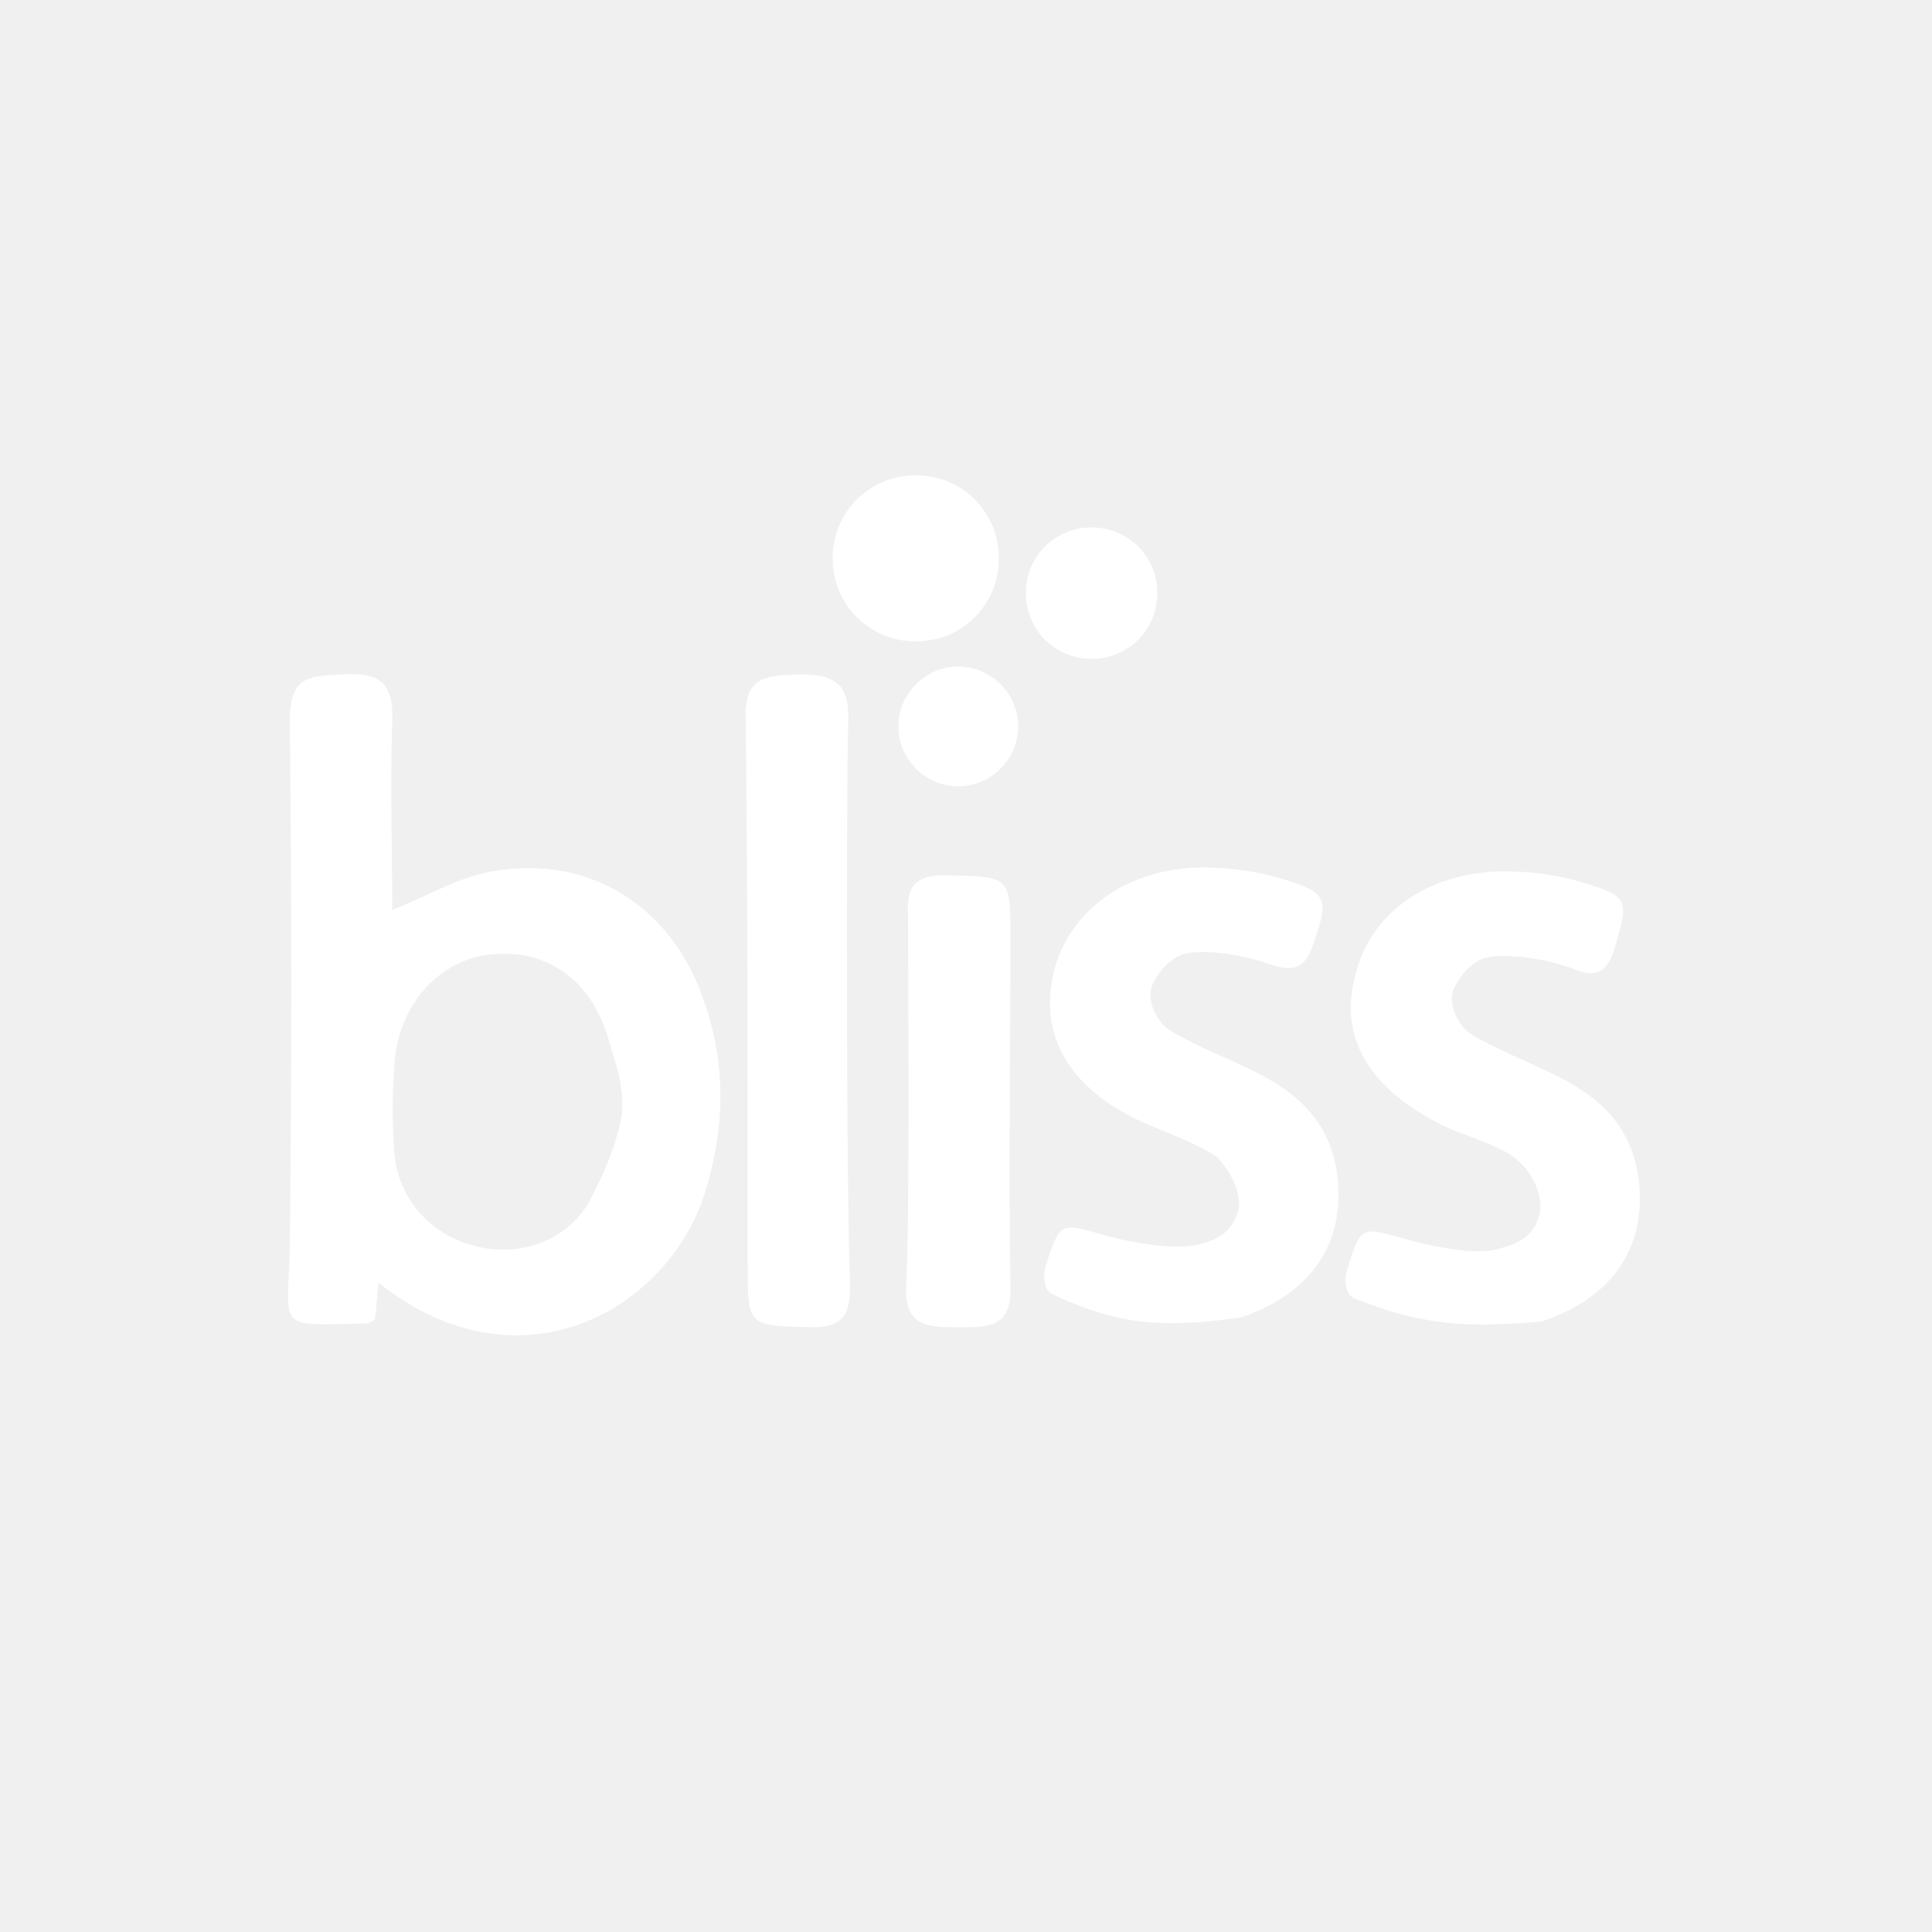
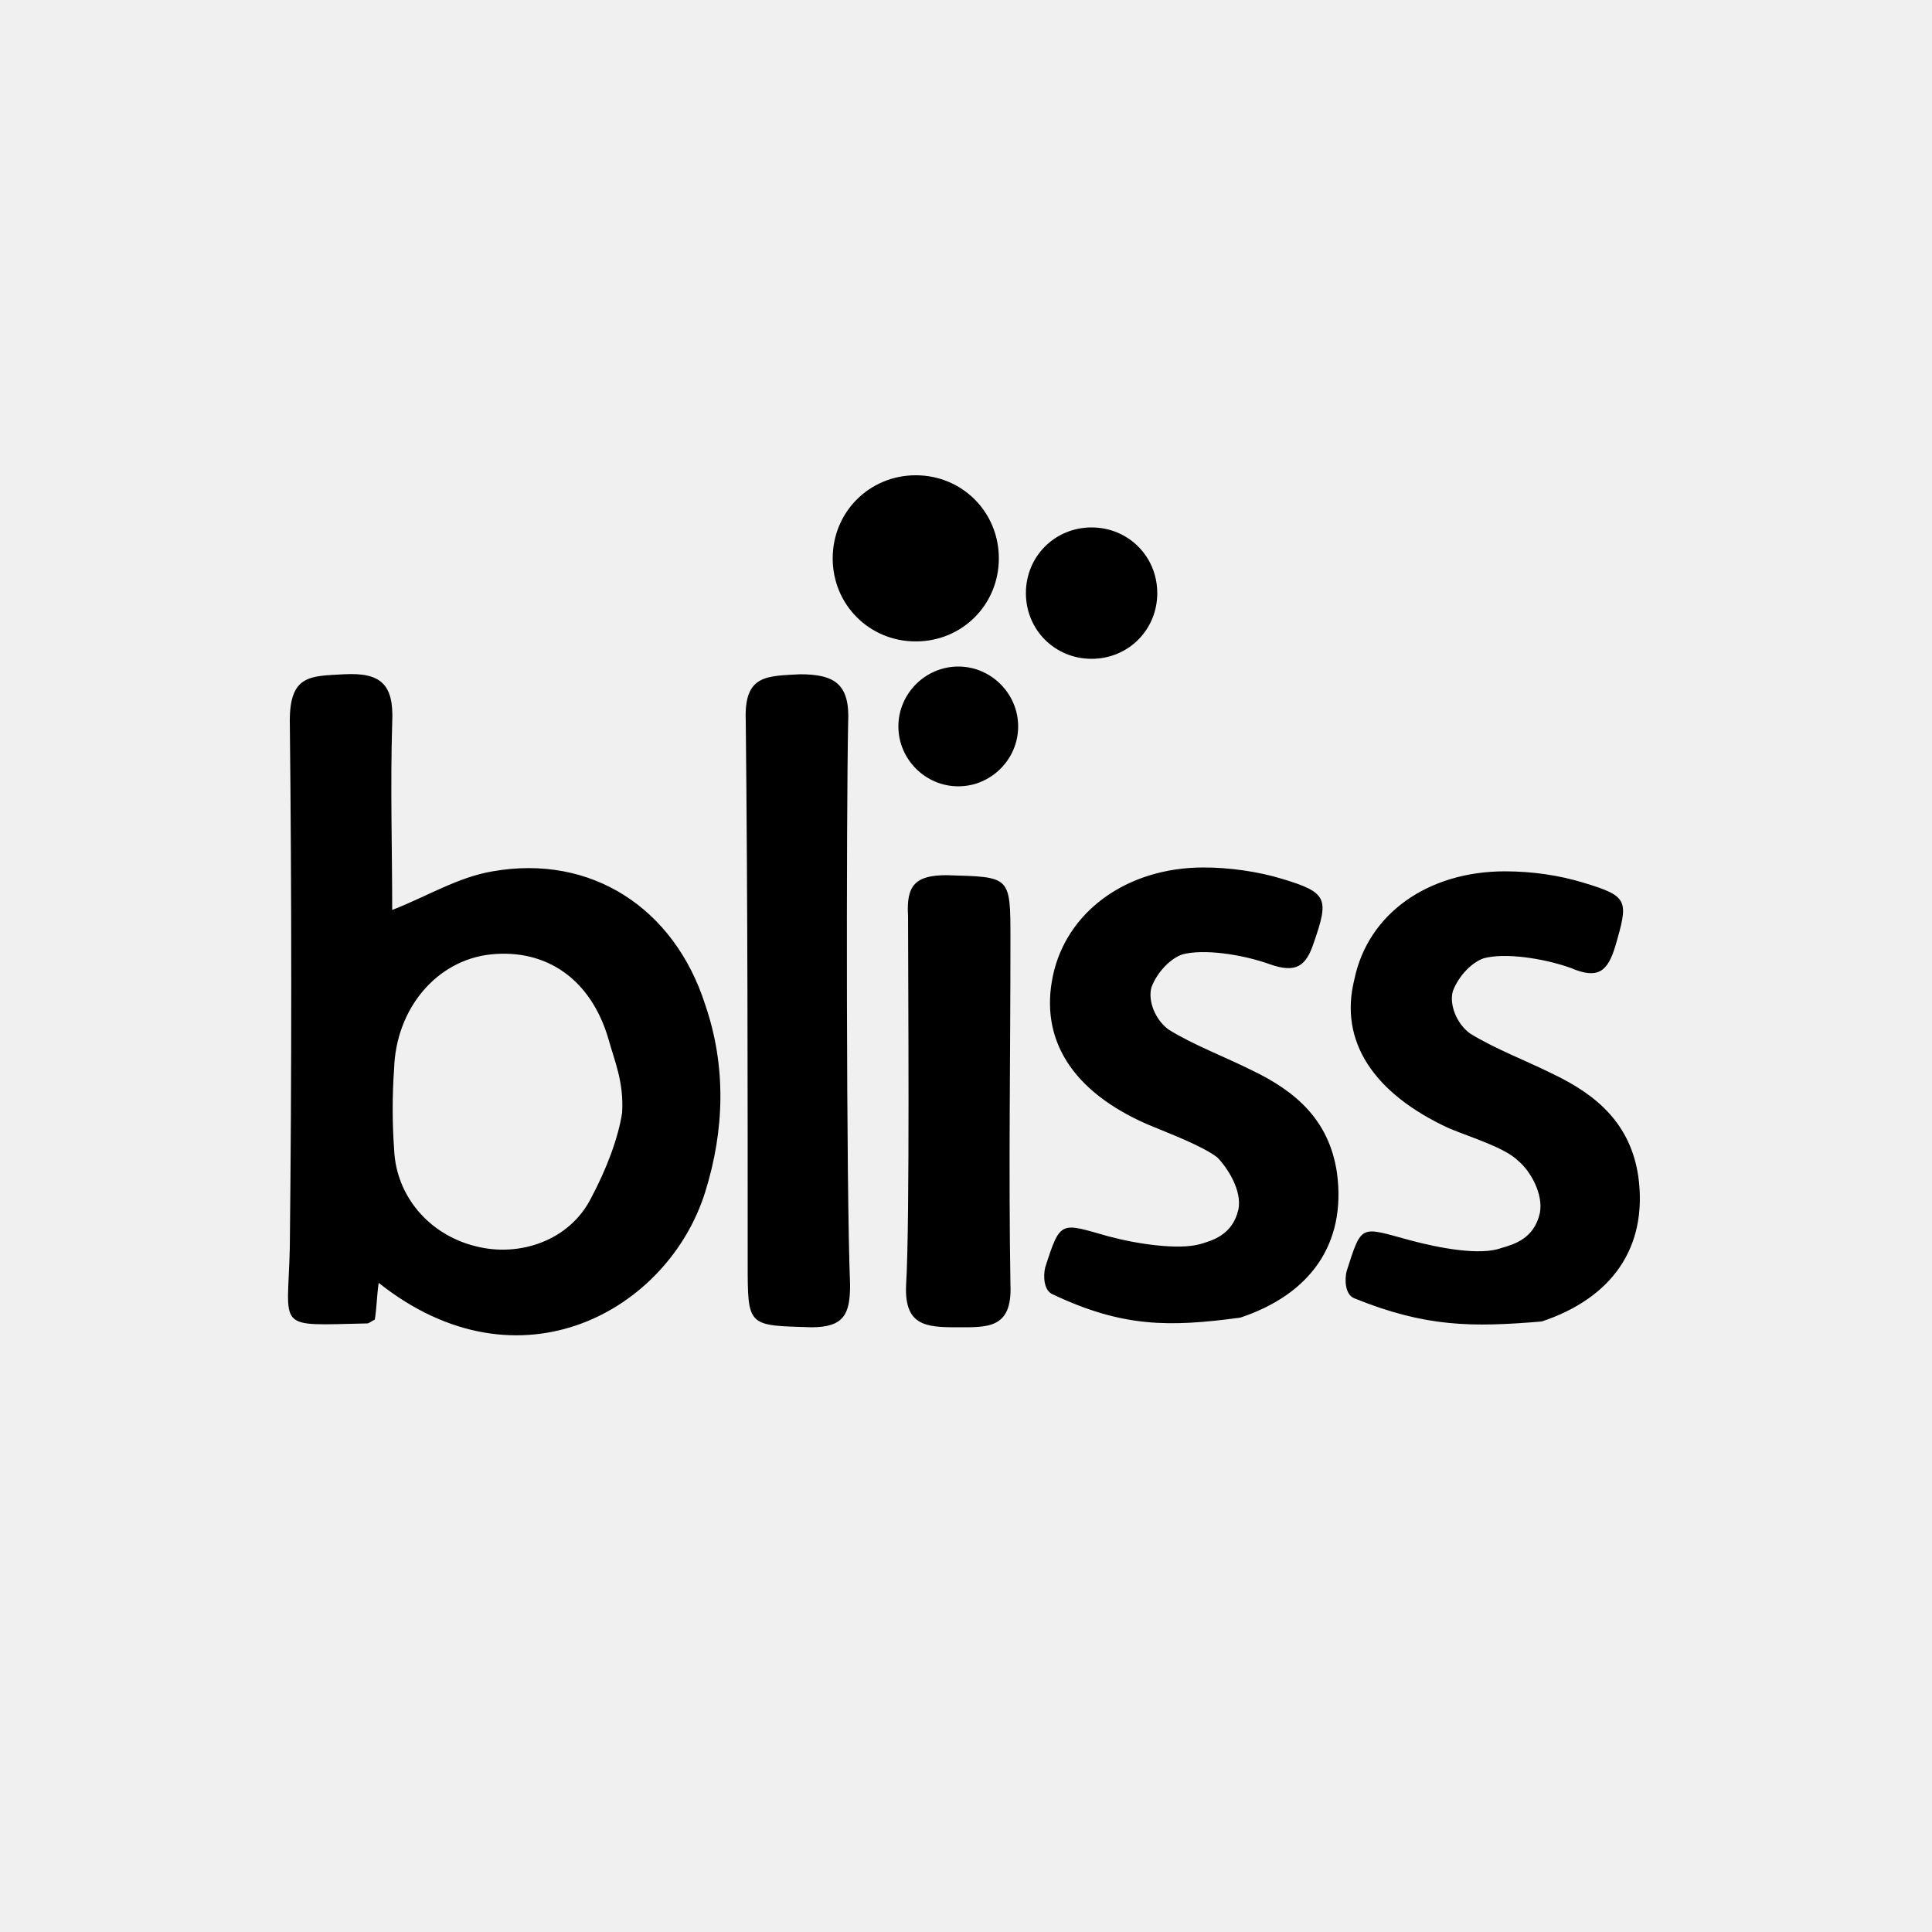
<svg xmlns="http://www.w3.org/2000/svg" viewBox="0 0 100 100">
-   <path fill="#FFF" d="M70.1 67.2c-.5-.2-.5-1-.4-1.4.8-2.5.7-2.3 3.3-1.6 1.5.4 3.6.8 4.7.4.7-.2 1.7-.5 2-1.8.2-1-.5-2.2-1.1-2.7-.7-.7-2.4-1.2-3.6-1.7-3.9-1.8-5.7-4.5-4.9-7.7.7-3.4 3.8-5.6 7.8-5.6 1.4 0 2.8.2 4.1.6 2.3.7 2.3.9 1.6 3.3-.4 1.3-.9 1.7-2.3 1.1-1.4-.5-3.4-.8-4.5-.5-.6.2-1.3.9-1.6 1.7-.2.7.2 1.7.9 2.2 1.3.8 2.9 1.4 4.3 2.1 2.3 1.1 4 2.6 4.4 5.3.5 3.7-1.4 6.3-5 7.5-3.6.3-6 .3-9.7-1.2zM49.6 34.5c-1.7 0-3.1 1.4-3.1 3.1 0 1.7 1.4 3.1 3.1 3.1 1.7 0 3.1-1.4 3.1-3.1 0-1.7-1.4-3.1-3.1-3.1zm6.9-7.2c-1.9 0-3.4 1.5-3.4 3.4s1.5 3.4 3.4 3.4 3.4-1.5 3.4-3.4-1.5-3.4-3.4-3.4zm-9.1-2.7c-2.4 0-4.3 1.9-4.3 4.3s1.9 4.3 4.3 4.3 4.3-1.9 4.3-4.3-1.9-4.3-4.3-4.3zM36.5 61.7c1-3.2 1.1-6.5 0-9.7-1.6-5-5.9-7.8-11-6.9-1.8.3-3.4 1.3-5.2 2 0-3.1-.1-6.4 0-9.7.1-2-.6-2.6-2.5-2.5-1.7.1-2.8 0-2.8 2.4.1 9.1.1 18.2 0 27.3-.1 4.3-.8 4 4 3.9.1 0 .2-.1.4-.2.1-.6.1-1.2.2-1.9 7.3 5.8 15 1.4 16.9-4.7zm-5.9.3c-1.1 2.2-3.7 3.1-6 2.5-2.4-.6-4.1-2.6-4.2-5-.1-1.4-.1-2.8 0-4.2.1-3.1 2.2-5.6 5-5.9 2.9-.3 5.2 1.3 6.1 4.4.3 1.1.8 2.2.7 3.8-.2 1.3-.8 2.9-1.6 4.4zm33.6 6.2c3.6-1.2 5.5-3.8 5-7.5-.4-2.7-2.1-4.2-4.4-5.3-1.4-.7-3-1.3-4.3-2.1-.7-.5-1.1-1.5-.9-2.2.3-.8 1-1.5 1.6-1.7 1.1-.3 3.1 0 4.5.5s1.9.1 2.3-1.1c.8-2.3.7-2.6-1.6-3.3-1.3-.4-2.8-.6-4.1-.6-4 0-7.1 2.3-7.8 5.6-.7 3.3 1 6 4.9 7.7 1.2.5 2.8 1.1 3.6 1.7.5.5 1.3 1.7 1.1 2.7-.3 1.3-1.3 1.6-2 1.8-1.1.3-3.2 0-4.7-.4-2.5-.7-2.5-.9-3.3 1.6-.1.4-.1 1.2.4 1.4 3.6 1.7 6 1.7 9.7 1.2zM43.9 37.4c.1-2-.7-2.5-2.5-2.5-1.7.1-2.9 0-2.8 2.4.1 9.4.1 18.8.1 28.1 0 3.3 0 3.2 3.3 3.3 1.7 0 2-.7 2-2.2-.2-4.9-.2-24.3-.1-29.1zm3 29.1c-.1 2.1 1 2.2 2.6 2.2s2.9.1 2.8-2.2c-.1-6 0-11.9 0-17.9 0-3.3 0-3.2-3.3-3.3-1.6 0-2.1.5-2 2.1 0 3.1.1 15.9-.1 19.1z" />
+   <path stroke="none" d="M70.1 67.2c-.5-.2-.5-1-.4-1.4.8-2.5.7-2.3 3.3-1.6 1.5.4 3.6.8 4.7.4.7-.2 1.7-.5 2-1.8.2-1-.5-2.2-1.1-2.7-.7-.7-2.4-1.2-3.6-1.7-3.9-1.8-5.7-4.5-4.9-7.7.7-3.4 3.8-5.6 7.8-5.6 1.4 0 2.8.2 4.1.6 2.3.7 2.3.9 1.6 3.3-.4 1.3-.9 1.7-2.3 1.1-1.4-.5-3.4-.8-4.5-.5-.6.2-1.3.9-1.6 1.7-.2.7.2 1.7.9 2.2 1.3.8 2.9 1.4 4.3 2.1 2.3 1.1 4 2.6 4.4 5.3.5 3.7-1.4 6.3-5 7.5-3.6.3-6 .3-9.7-1.2zM49.6 34.5c-1.7 0-3.1 1.4-3.1 3.1 0 1.7 1.4 3.1 3.1 3.1 1.7 0 3.1-1.4 3.1-3.1 0-1.7-1.4-3.1-3.1-3.1zm6.9-7.2c-1.9 0-3.4 1.5-3.4 3.4s1.5 3.4 3.4 3.4 3.4-1.5 3.4-3.4-1.5-3.4-3.4-3.4zm-9.1-2.7c-2.4 0-4.3 1.9-4.3 4.3s1.9 4.3 4.3 4.3 4.3-1.9 4.3-4.3-1.9-4.3-4.3-4.3zM36.5 61.7c1-3.2 1.1-6.5 0-9.7-1.6-5-5.9-7.8-11-6.9-1.8.3-3.4 1.3-5.2 2 0-3.1-.1-6.4 0-9.7.1-2-.6-2.6-2.5-2.5-1.7.1-2.8 0-2.8 2.4.1 9.1.1 18.2 0 27.3-.1 4.3-.8 4 4 3.9.1 0 .2-.1.4-.2.1-.6.1-1.2.2-1.9 7.3 5.8 15 1.4 16.9-4.7zm-5.9.3c-1.1 2.2-3.7 3.1-6 2.5-2.4-.6-4.1-2.6-4.2-5-.1-1.4-.1-2.8 0-4.2.1-3.1 2.2-5.6 5-5.9 2.9-.3 5.2 1.3 6.1 4.4.3 1.1.8 2.2.7 3.8-.2 1.3-.8 2.9-1.6 4.4zm33.6 6.2c3.6-1.2 5.5-3.8 5-7.5-.4-2.7-2.1-4.2-4.4-5.3-1.4-.7-3-1.3-4.3-2.1-.7-.5-1.1-1.5-.9-2.2.3-.8 1-1.5 1.6-1.7 1.1-.3 3.1 0 4.5.5s1.9.1 2.3-1.1c.8-2.3.7-2.6-1.6-3.3-1.3-.4-2.8-.6-4.1-.6-4 0-7.1 2.3-7.8 5.6-.7 3.3 1 6 4.9 7.7 1.2.5 2.8 1.1 3.6 1.7.5.5 1.3 1.7 1.1 2.7-.3 1.3-1.3 1.6-2 1.8-1.1.3-3.2 0-4.7-.4-2.5-.7-2.5-.9-3.3 1.6-.1.4-.1 1.2.4 1.4 3.6 1.7 6 1.7 9.7 1.2zM43.9 37.4c.1-2-.7-2.5-2.5-2.5-1.7.1-2.9 0-2.8 2.4.1 9.4.1 18.8.1 28.1 0 3.3 0 3.2 3.3 3.3 1.7 0 2-.7 2-2.2-.2-4.9-.2-24.3-.1-29.1zm3 29.1c-.1 2.1 1 2.2 2.6 2.2s2.9.1 2.8-2.2c-.1-6 0-11.9 0-17.9 0-3.3 0-3.2-3.3-3.3-1.6 0-2.1.5-2 2.1 0 3.1.1 15.9-.1 19.1z" />
</svg>
